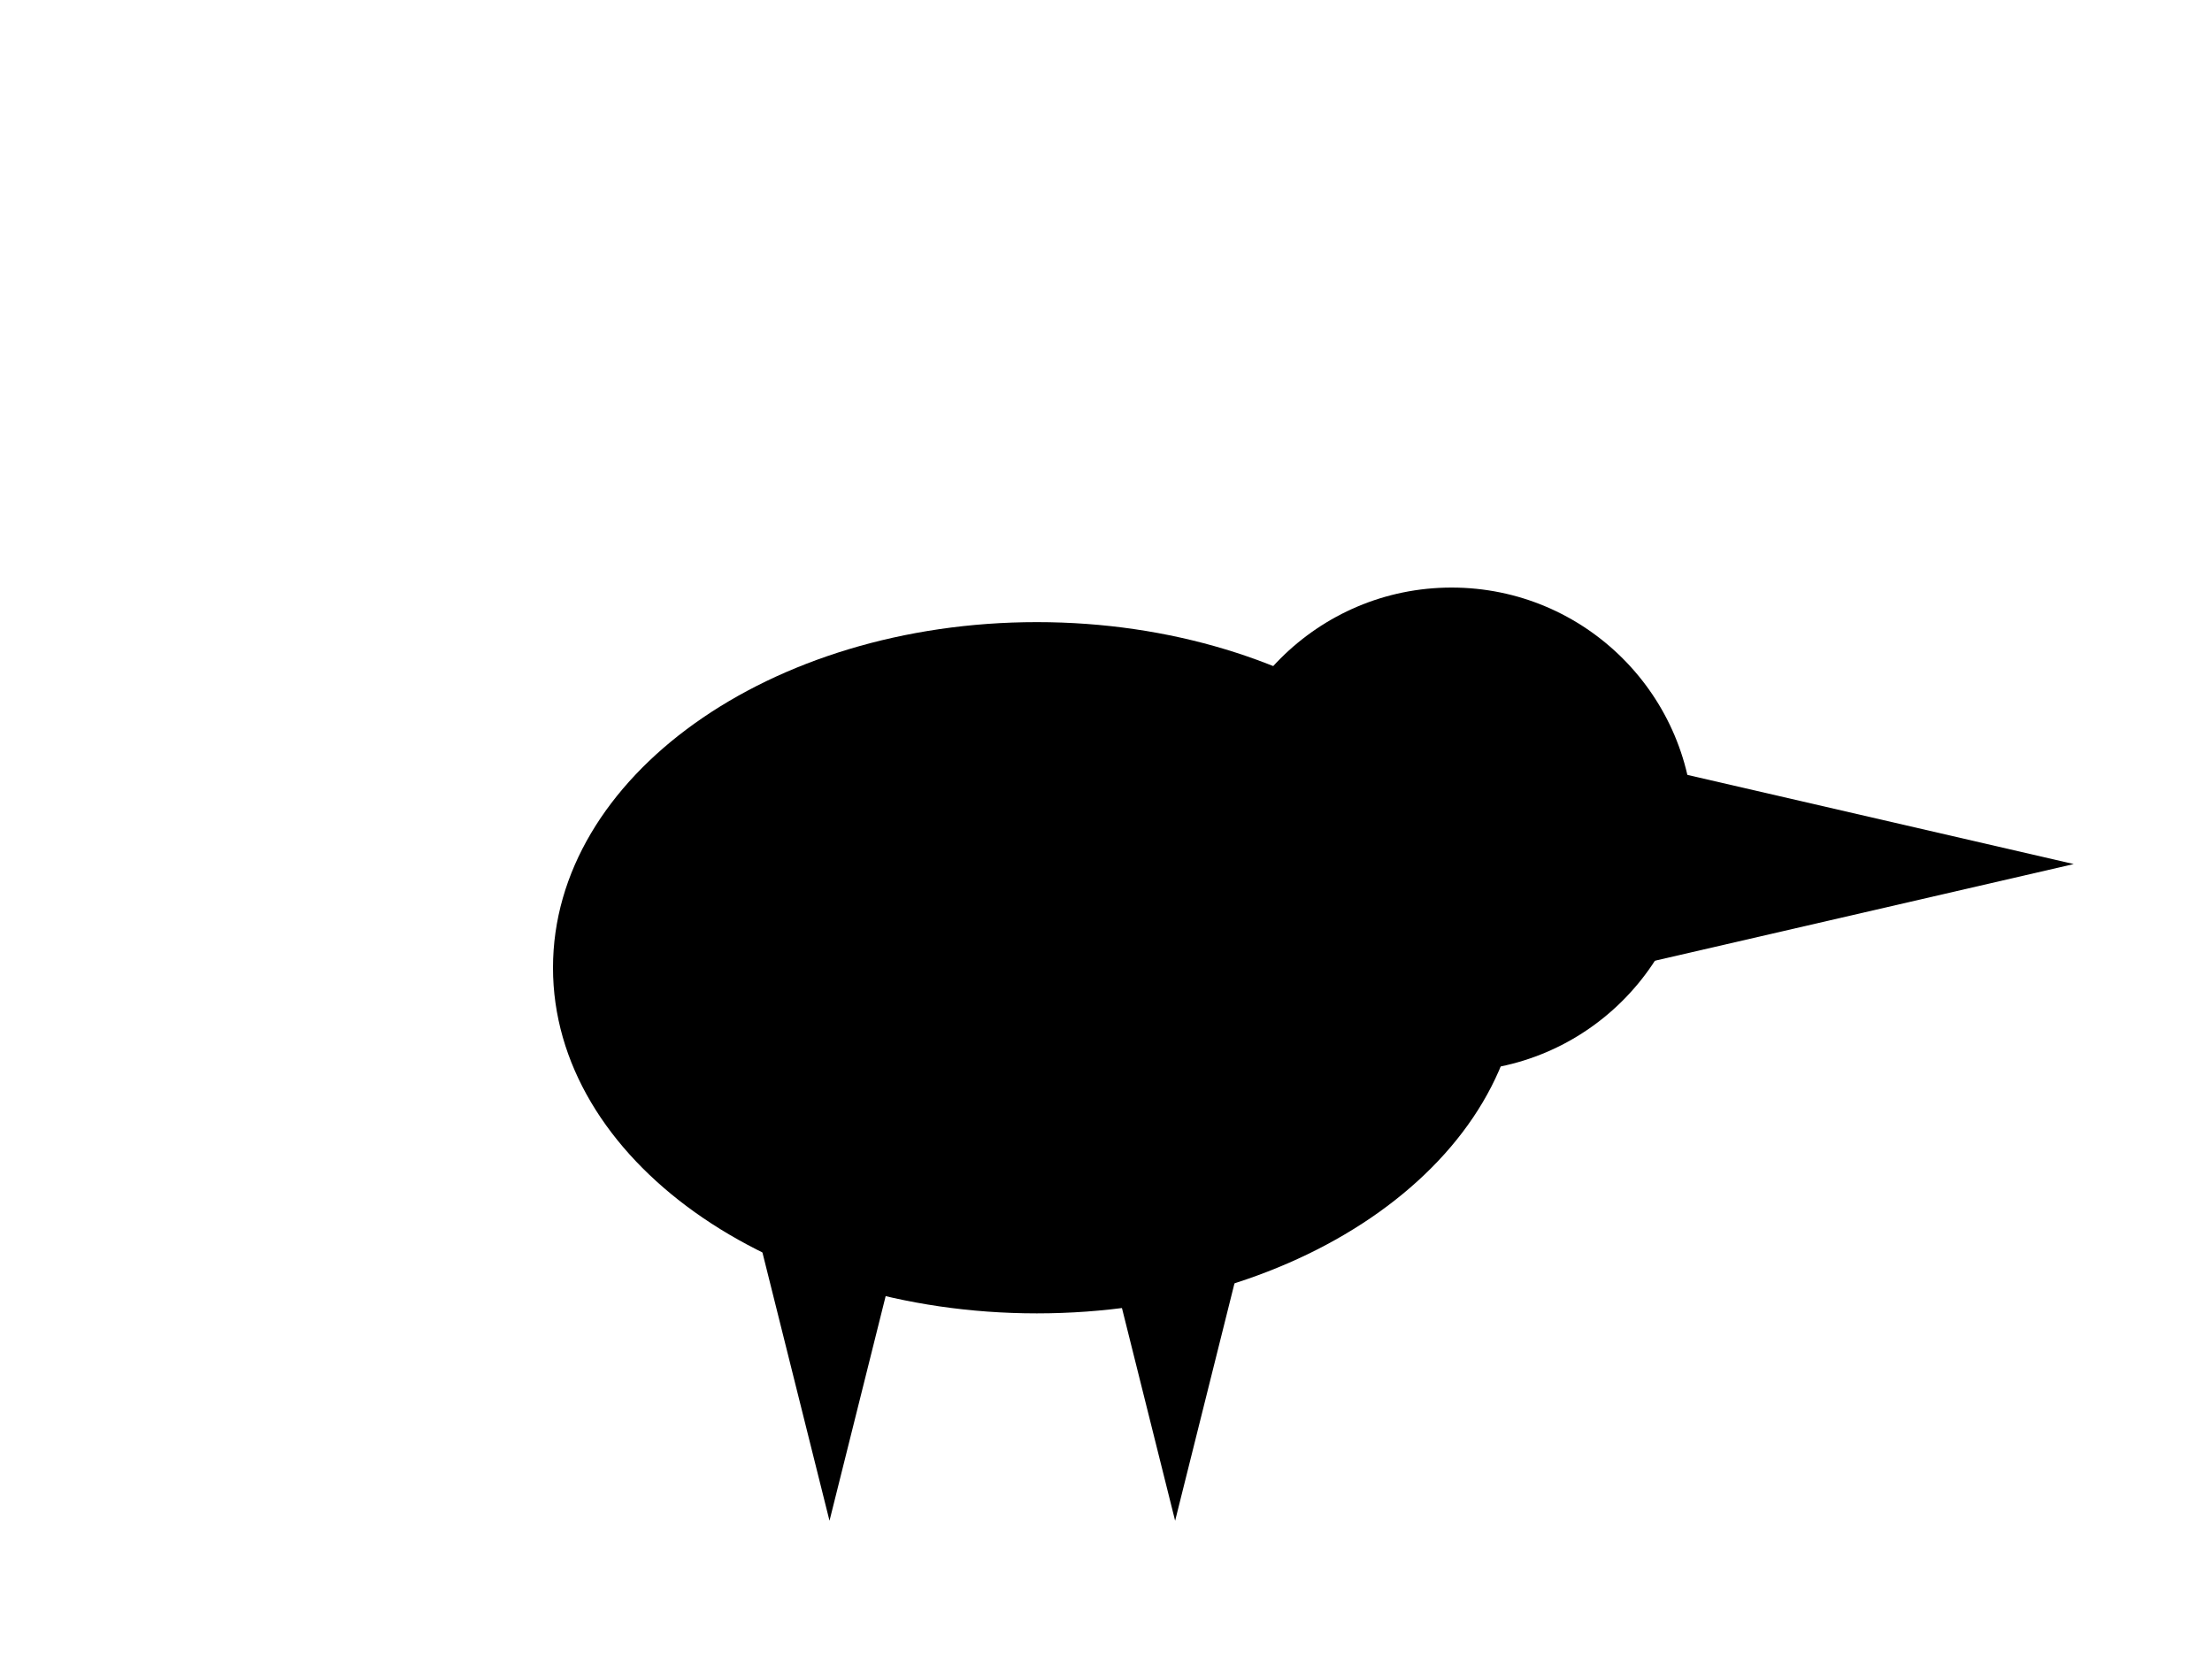
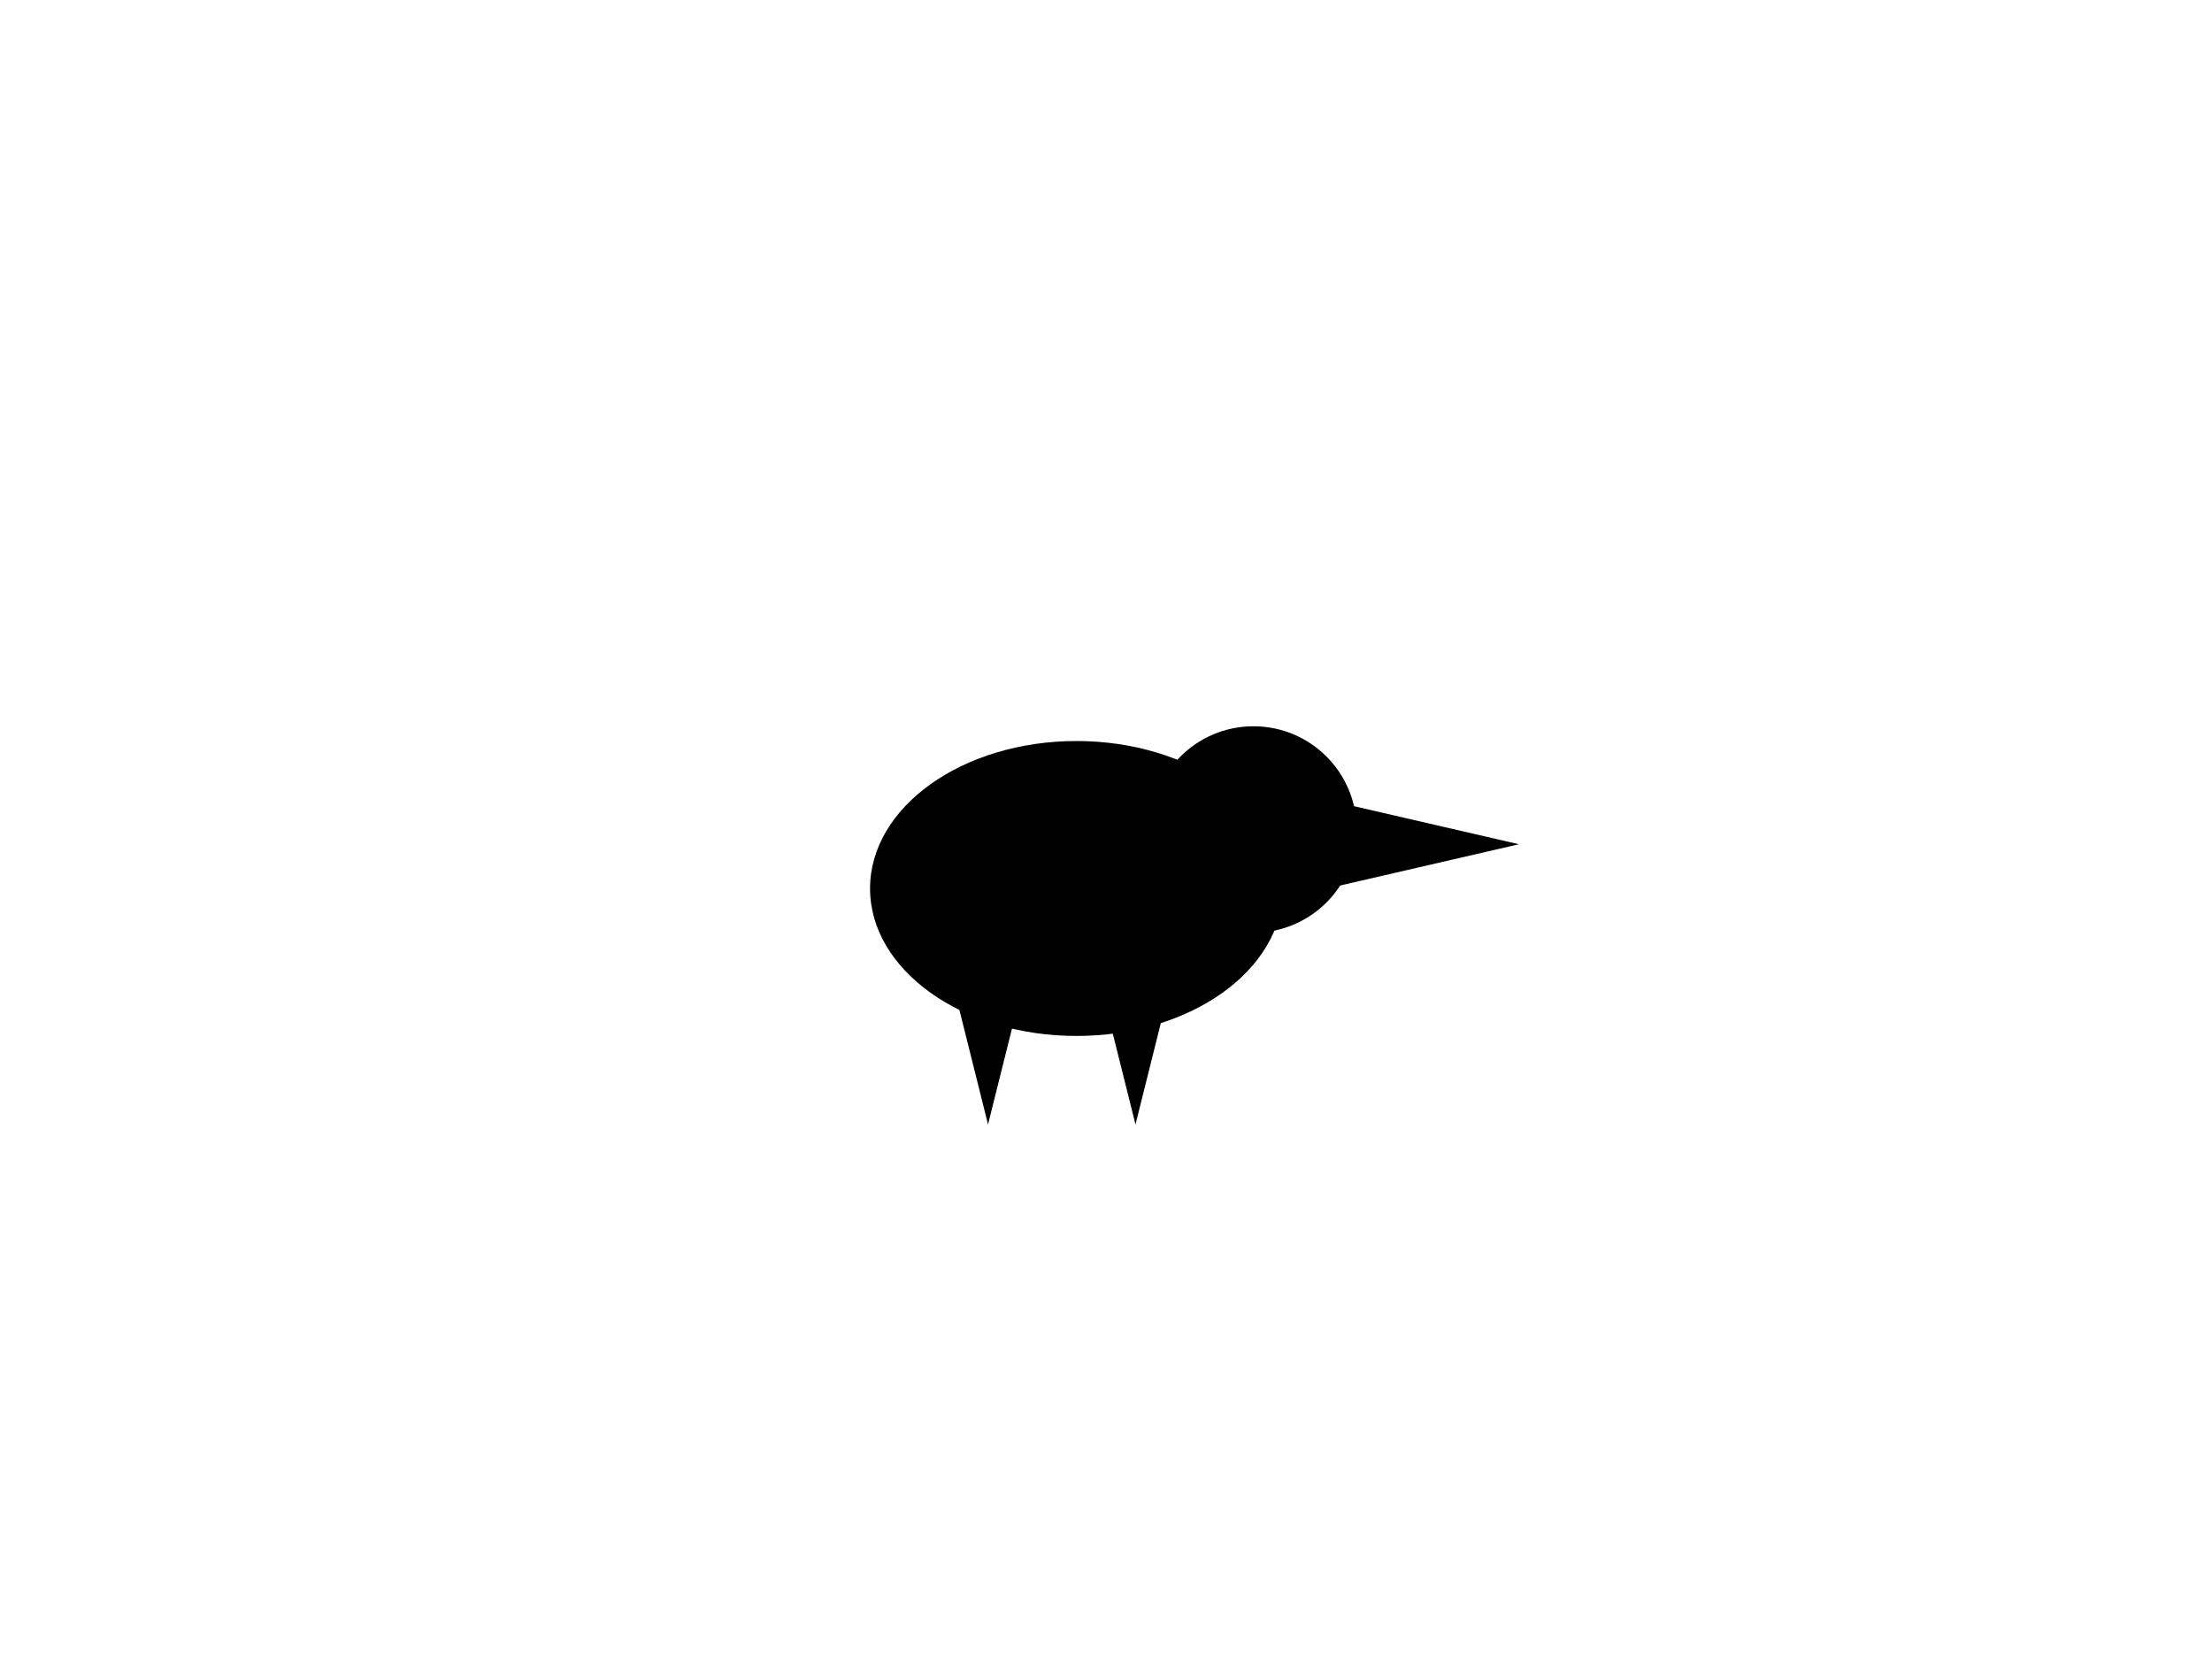
- <svg xmlns="http://www.w3.org/2000/svg" width="256" height="192" viewBox="0 0 64 48">
-   <ellipse cx="30" cy="28" rx="14" ry="10" fill="{{bird}}" />
-   <ellipse cx="24" cy="30" rx="7" ry="5" fill="{{wing}}" />
-   <circle cx="42" cy="24" r="7" fill="{{bird}}" />
-   <polygon points="47,22 60,25 47,28" fill="{{beak}}" />
-   <circle cx="44" cy="22" r="1.4" fill="{{eye}}" />
-   <polygon points="22,36 26,36 24,44" fill="{{beak}}" />
-   <polygon points="32,36 36,36 34,44" fill="{{beak}}" />
+ <svg xmlns="http://www.w3.org/2000/svg" width="256" height="192" viewBox="0 0 150 112">
+   <g transform="translate(43 32)">
+     <ellipse cx="30" cy="28" rx="14" ry="10" fill="{{bird}}" />
+     <ellipse cx="24" cy="30" rx="7" ry="5" fill="{{wing}}" />
+     <circle cx="42" cy="24" r="7" fill="{{bird}}" />
+     <polygon points="47,22 60,25 47,28" fill="{{beak}}" />
+     <circle cx="44" cy="22" r="1.4" fill="{{eye}}" />
+     <polygon points="22,36 26,36 24,44" fill="{{beak}}" />
+     <polygon points="32,36 36,36 34,44" fill="{{beak}}" />
+   </g>
</svg>
